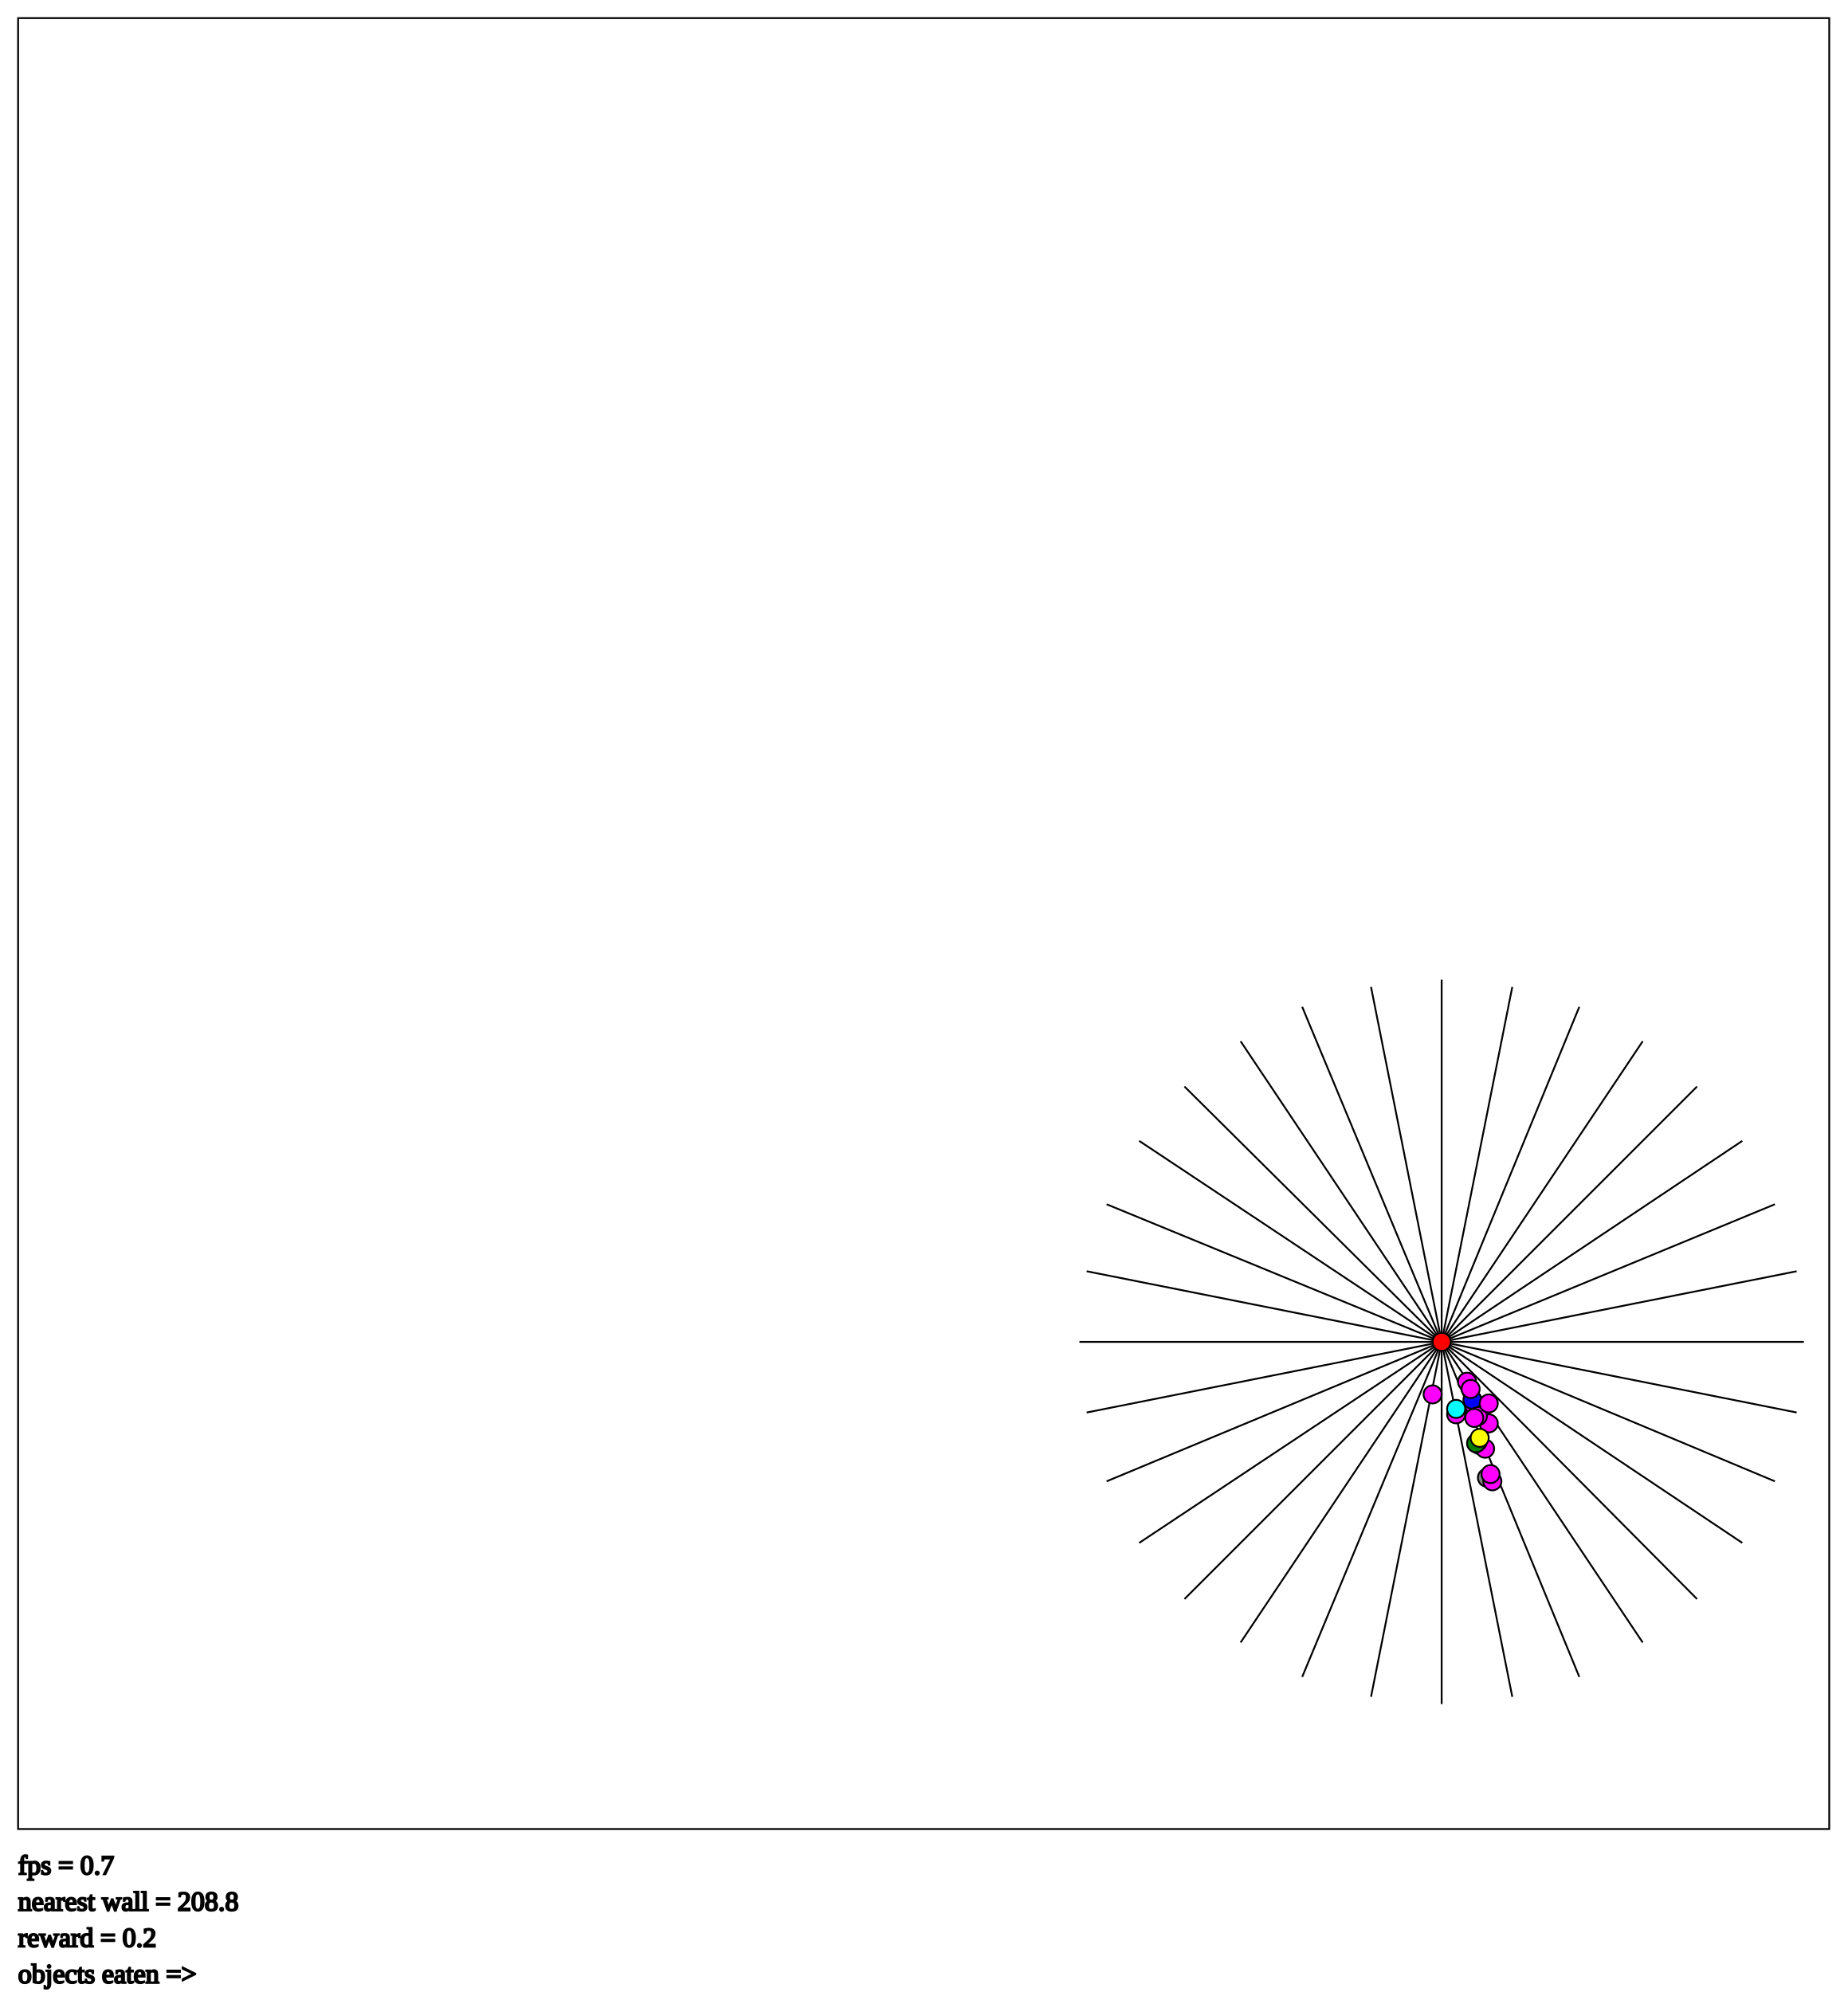
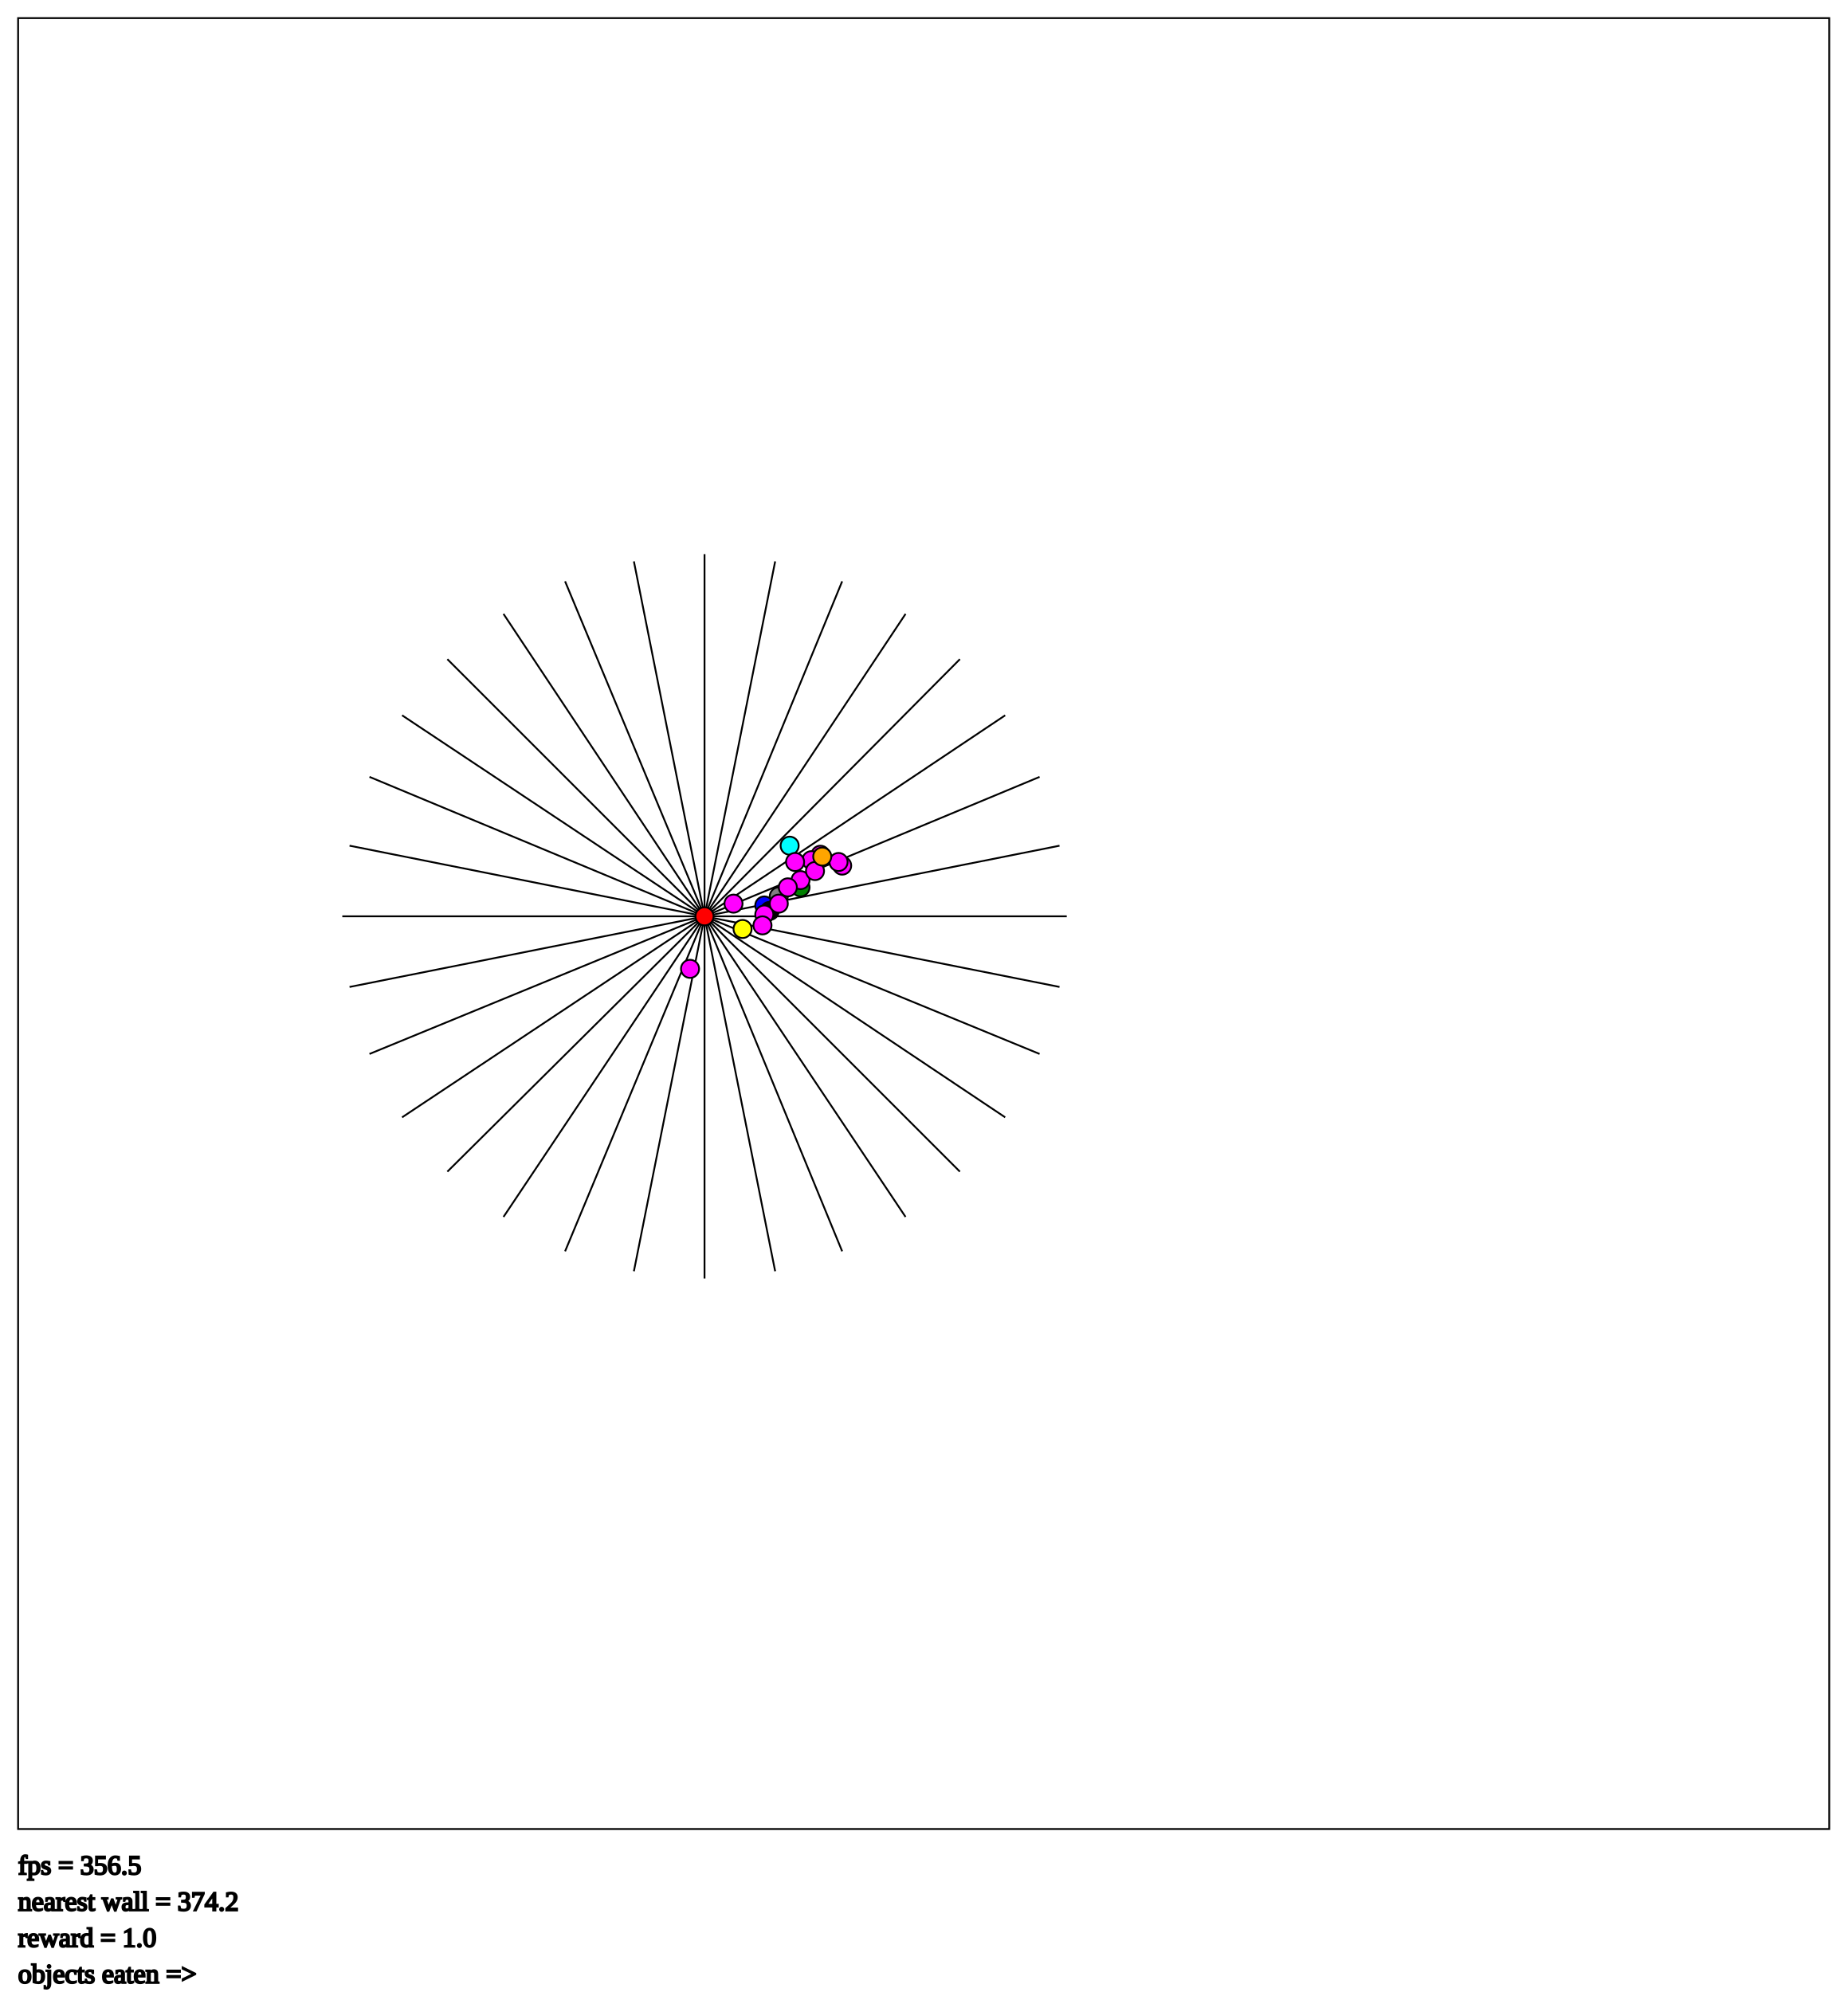
<svg height="1100" width="1020">
  <g style="fill-opacity:1.0; stroke:black;   stroke-width:1;">
    <rect x="10" y="10" height="1000" width="1000" style="fill:none;" />
-     <line x1="796" y1="741" x2="996" y2="741" />
-     <line x1="796" y1="741" x2="992" y2="780" />
-     <line x1="796" y1="741" x2="980" y2="818" />
-     <line x1="796" y1="741" x2="962" y2="852" />
-     <line x1="796" y1="741" x2="937" y2="883" />
-     <line x1="796" y1="741" x2="907" y2="907" />
-     <line x1="796" y1="741" x2="872" y2="926" />
-     <line x1="796" y1="741" x2="835" y2="937" />
-     <line x1="796" y1="741" x2="796" y2="941" />
-     <line x1="796" y1="741" x2="757" y2="937" />
-     <line x1="796" y1="741" x2="719" y2="926" />
-     <line x1="796" y1="741" x2="685" y2="907" />
-     <line x1="796" y1="741" x2="654" y2="883" />
-     <line x1="796" y1="741" x2="629" y2="852" />
-     <line x1="796" y1="741" x2="611" y2="818" />
-     <line x1="796" y1="741" x2="600" y2="780" />
-     <line x1="796" y1="741" x2="596" y2="741" />
-     <line x1="796" y1="741" x2="600" y2="702" />
-     <line x1="796" y1="741" x2="611" y2="665" />
-     <line x1="796" y1="741" x2="629" y2="630" />
-     <line x1="796" y1="741" x2="654" y2="600" />
-     <line x1="796" y1="741" x2="685" y2="575" />
-     <line x1="796" y1="741" x2="719" y2="556" />
-     <line x1="796" y1="741" x2="757" y2="545" />
-     <line x1="796" y1="741" x2="796" y2="541" />
-     <line x1="796" y1="741" x2="835" y2="545" />
-     <line x1="796" y1="741" x2="872" y2="556" />
-     <line x1="796" y1="741" x2="907" y2="575" />
-     <line x1="796" y1="741" x2="937" y2="600" />
-     <line x1="796" y1="741" x2="962" y2="630" />
-     <line x1="796" y1="741" x2="980" y2="665" />
-     <line x1="796" y1="741" x2="992" y2="702" />
-     <circle cx="804" cy="781" r="5" style="fill:magenta;" />
-     <circle cx="821" cy="816" r="5" style="fill:grey;" />
-     <circle cx="822" cy="786" r="5" style="fill:magenta;" />
-     <circle cx="817" cy="798" r="5" style="fill:orange;" />
-     <circle cx="820" cy="800" r="5" style="fill:magenta;" />
-     <circle cx="791" cy="770" r="5" style="fill:magenta;" />
-     <circle cx="816" cy="796" r="5" style="fill:magenta;" />
-     <circle cx="814" cy="781" r="5" style="fill:black;" />
-     <circle cx="814" cy="776" r="5" style="fill:magenta;" />
-     <circle cx="815" cy="797" r="5" style="fill:green;" />
-     <circle cx="813" cy="773" r="5" style="fill:blue;" />
-     <circle cx="816" cy="782" r="5" style="fill:magenta;" />
-     <circle cx="824" cy="818" r="5" style="fill:magenta;" />
-     <circle cx="817" cy="794" r="5" style="fill:yellow;" />
-     <circle cx="822" cy="775" r="5" style="fill:magenta;" />
-     <circle cx="814" cy="783" r="5" style="fill:magenta;" />
-     <circle cx="810" cy="763" r="5" style="fill:magenta;" />
-     <circle cx="812" cy="767" r="5" style="fill:magenta;" />
-     <circle cx="823" cy="814" r="5" style="fill:magenta;" />
-     <circle cx="804" cy="778" r="5" style="fill:cyan;" />
-     <circle cx="796" cy="741" r="5" style="fill:red;" />
+     <line x1="389" y1="506" x2="589" y2="506" />
+     <line x1="389" y1="506" x2="585" y2="545" />
+     <line x1="389" y1="506" x2="574" y2="582" />
+     <line x1="389" y1="506" x2="555" y2="617" />
+     <line x1="389" y1="506" x2="530" y2="647" />
+     <line x1="389" y1="506" x2="500" y2="672" />
+     <line x1="389" y1="506" x2="465" y2="691" />
+     <line x1="389" y1="506" x2="428" y2="702" />
+     <line x1="389" y1="506" x2="389" y2="706" />
+     <line x1="389" y1="506" x2="350" y2="702" />
+     <line x1="389" y1="506" x2="312" y2="691" />
+     <line x1="389" y1="506" x2="278" y2="672" />
+     <line x1="389" y1="506" x2="247" y2="647" />
+     <line x1="389" y1="506" x2="222" y2="617" />
+     <line x1="389" y1="506" x2="204" y2="582" />
+     <line x1="389" y1="506" x2="193" y2="545" />
+     <line x1="389" y1="506" x2="189" y2="506" />
+     <line x1="389" y1="506" x2="193" y2="467" />
+     <line x1="389" y1="506" x2="204" y2="429" />
+     <line x1="389" y1="506" x2="222" y2="395" />
+     <line x1="389" y1="506" x2="247" y2="364" />
+     <line x1="389" y1="506" x2="278" y2="339" />
+     <line x1="389" y1="506" x2="312" y2="321" />
+     <line x1="389" y1="506" x2="350" y2="310" />
+     <line x1="389" y1="506" x2="389" y2="306" />
+     <line x1="389" y1="506" x2="428" y2="310" />
+     <line x1="389" y1="506" x2="465" y2="321" />
+     <line x1="389" y1="506" x2="500" y2="339" />
+     <line x1="389" y1="506" x2="530" y2="364" />
+     <line x1="389" y1="506" x2="555" y2="395" />
+     <line x1="389" y1="506" x2="574" y2="429" />
+     <line x1="389" y1="506" x2="585" y2="467" />
+     <circle cx="381" cy="535" r="5" style="fill:magenta;" />
+     <circle cx="465" cy="478" r="5" style="fill:magenta;" />
+     <circle cx="430" cy="495" r="5" style="fill:grey;" />
+     <circle cx="422" cy="500" r="5" style="fill:blue;" />
+     <circle cx="425" cy="503" r="5" style="fill:black;" />
+     <circle cx="436" cy="467" r="5" style="fill:cyan;" />
+     <circle cx="442" cy="490" r="5" style="fill:green;" />
+     <circle cx="453" cy="472" r="5" style="fill:magenta;" />
+     <circle cx="422" cy="505" r="5" style="fill:magenta;" />
+     <circle cx="442" cy="486" r="5" style="fill:magenta;" />
+     <circle cx="430" cy="499" r="5" style="fill:magenta;" />
+     <circle cx="405" cy="499" r="5" style="fill:magenta;" />
+     <circle cx="448" cy="475" r="5" style="fill:magenta;" />
+     <circle cx="450" cy="481" r="5" style="fill:magenta;" />
+     <circle cx="435" cy="490" r="5" style="fill:magenta;" />
+     <circle cx="439" cy="476" r="5" style="fill:magenta;" />
+     <circle cx="421" cy="511" r="5" style="fill:magenta;" />
+     <circle cx="463" cy="476" r="5" style="fill:magenta;" />
+     <circle cx="410" cy="513" r="5" style="fill:yellow;" />
+     <circle cx="454" cy="473" r="5" style="fill:orange;" />
+     <circle cx="389" cy="506" r="5" style="fill:red;" />
    <text x="10" y="1035" font-size="15">
-    fps = 0.7
+    fps = 356.5
  </text>
    <text x="10" y="1055" font-size="15">
-    nearest wall = 208.8
+    nearest wall = 374.2
  </text>
    <text x="10" y="1075" font-size="15">
-    reward       = 0.2
+    reward       = 1.0
  </text>
    <text x="10" y="1095" font-size="15">
   objects eaten =&gt; 
  </text>
  </g>
</svg>
